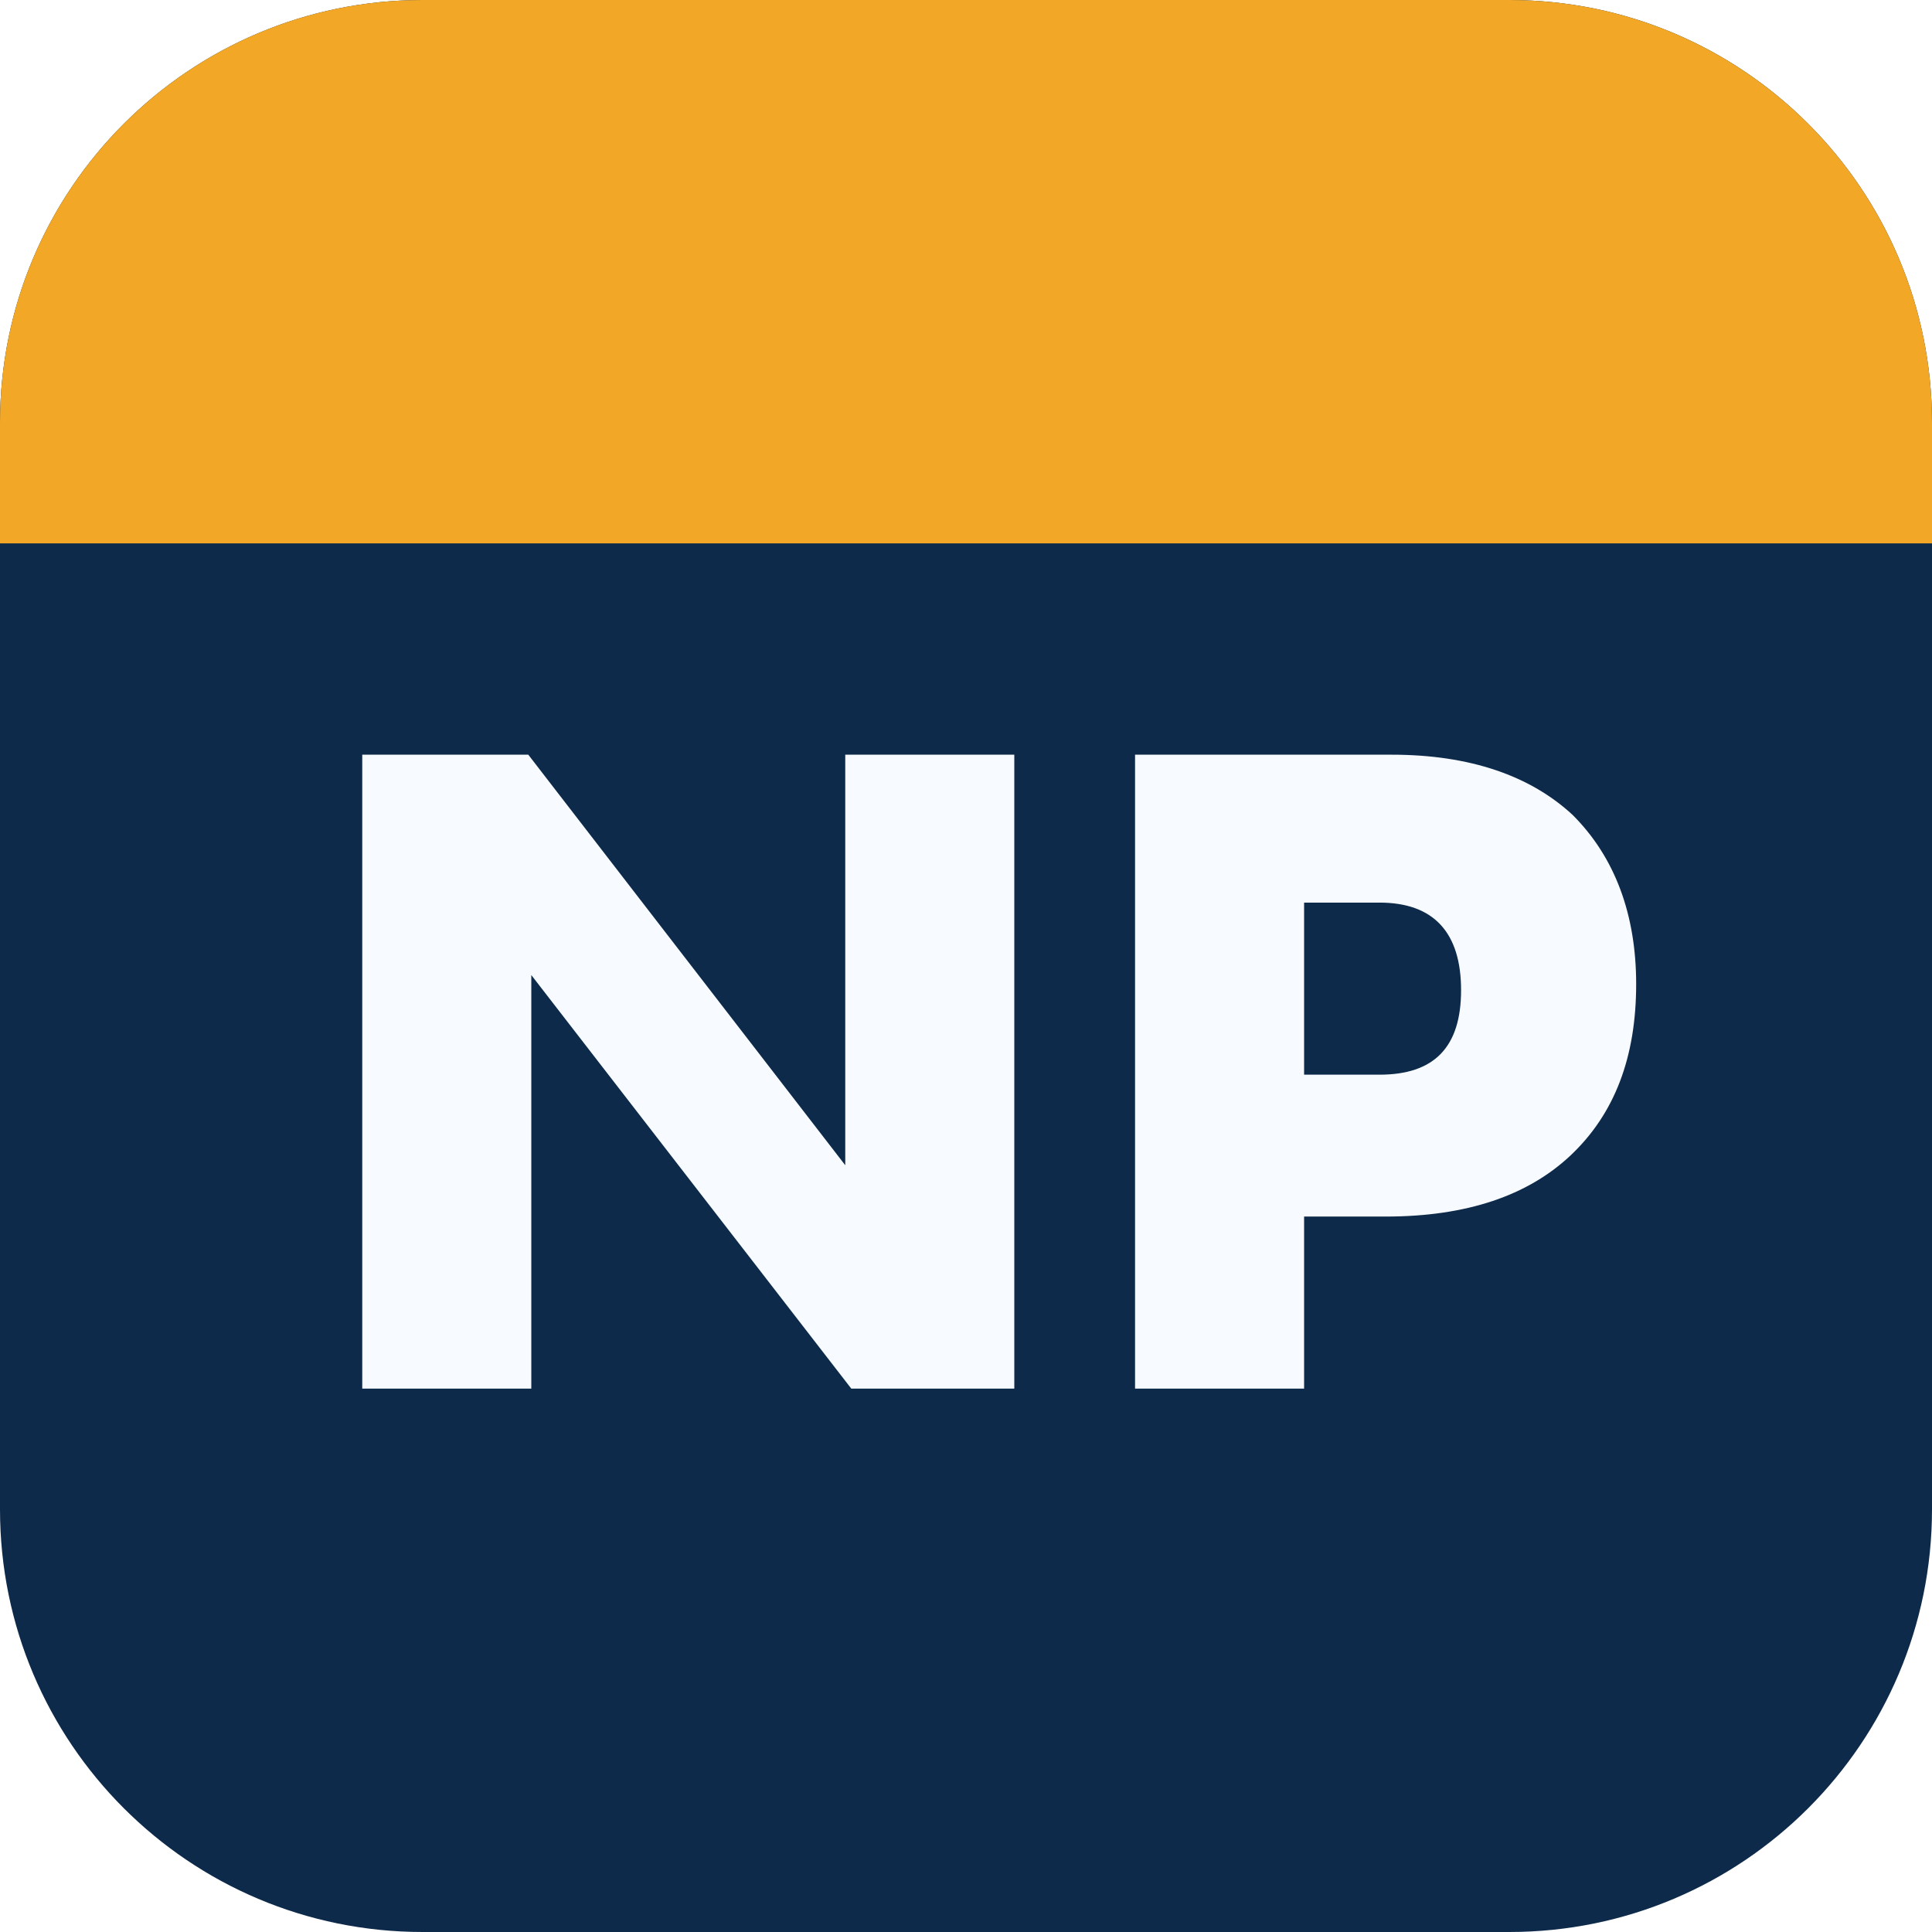
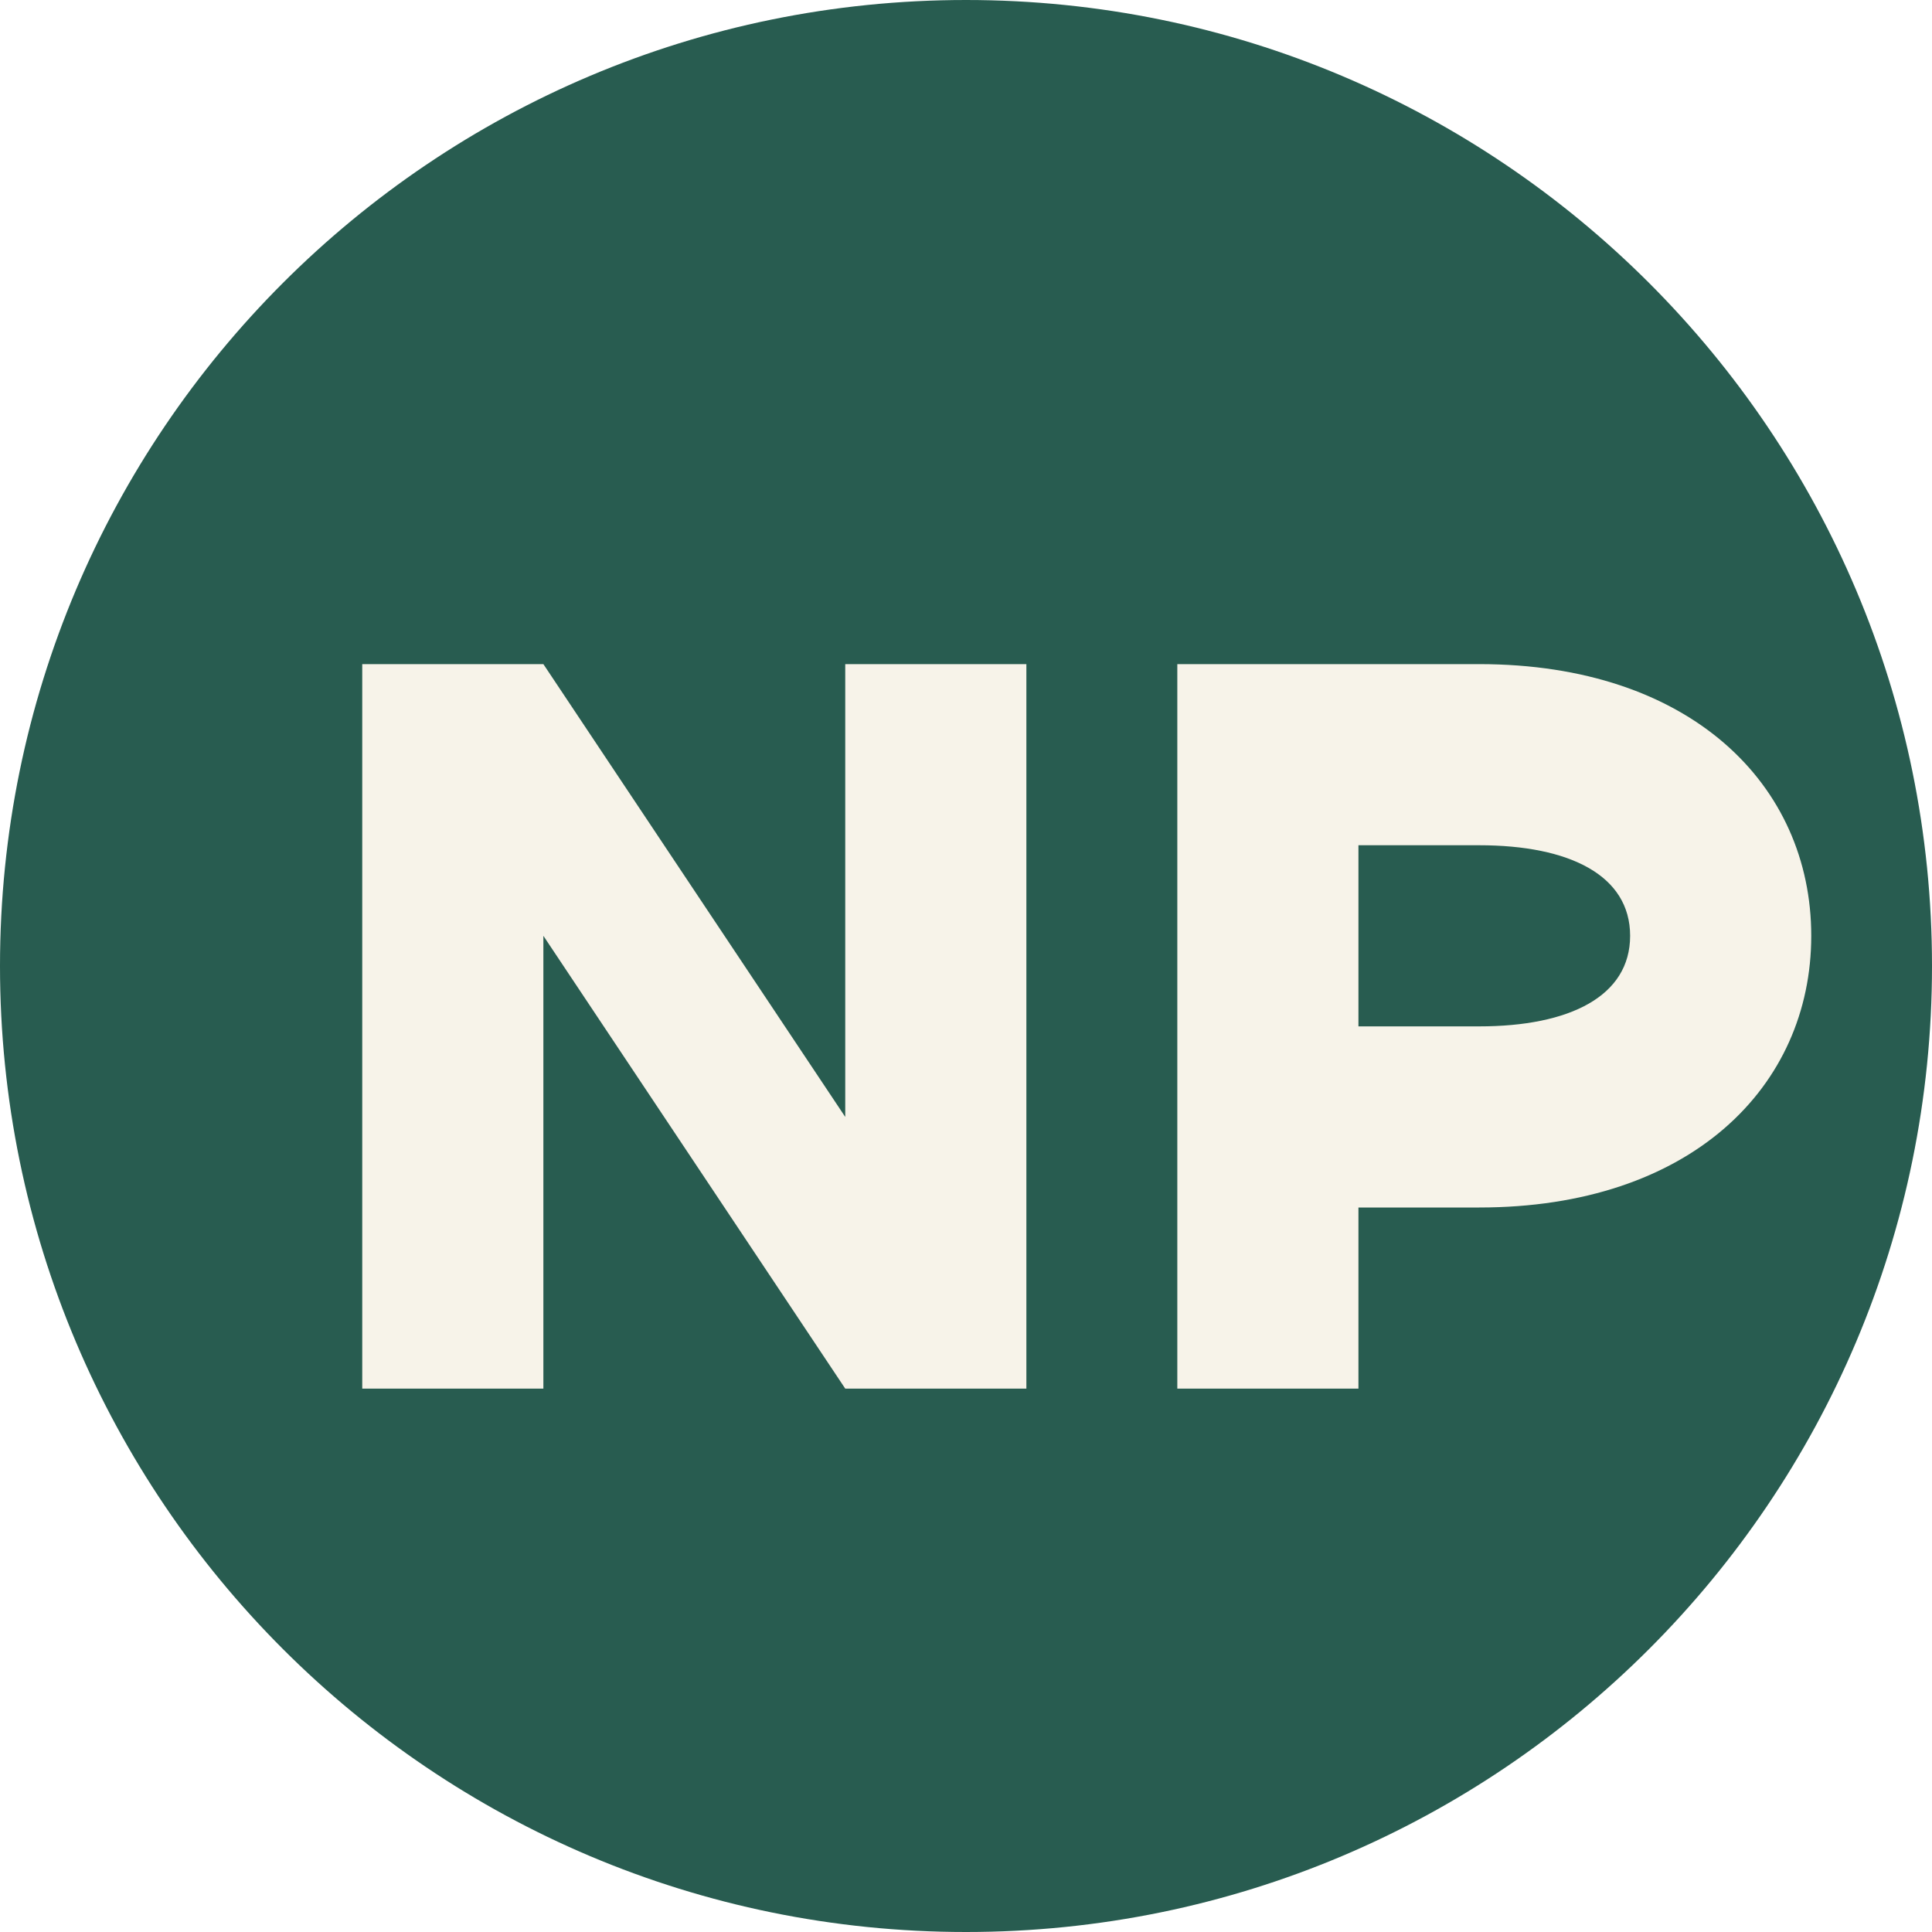
- <svg xmlns="http://www.w3.org/2000/svg" width="64" height="64" viewBox="0 0 64 64" fill="none">
-   <rect width="64" height="64" rx="14" fill="#0E2A4A" />
-   <path d="M0 14C0 6.268 6.268 0 14 0H50C57.732 0 64 6.268 64 14V18H0V14Z" fill="#F2A727" />
-   <path d="M12 46V25H17.5L28 38.6V25H33.6V46H28.2L17.6 32.3V46H12Z" fill="#F7FBFF" />
-   <path d="M37.6 46V25H46.1C48.7 25 50.7 25.7 52.1 27C53.5 28.4 54.2 30.3 54.2 32.6C54.2 35 53.5 36.9 52 38.3C50.6 39.6 48.6 40.3 45.9 40.3H43.2V46H37.6ZM43.2 35.6H45.7C47.5 35.6 48.4 34.7 48.4 32.8C48.4 30.9 47.5 29.9 45.7 29.9H43.2V35.6Z" fill="#F7FBFF" />
+ <svg xmlns="http://www.w3.org/2000/svg" viewBox="0 0 64 64">
+   <rect width="64" height="64" rx="32" fill="#285c50" />
+   <path d="M12 46V22h6l10 15V22h6v24h-6L18 31v15zm27 0V22h10c7 0 11 4 11 9s-4 9-11 9h-4v6zm6-12h4c3 0 5-1 5-3s-2-3-5-3h-4z" fill="#f7f3e9" />
</svg>
